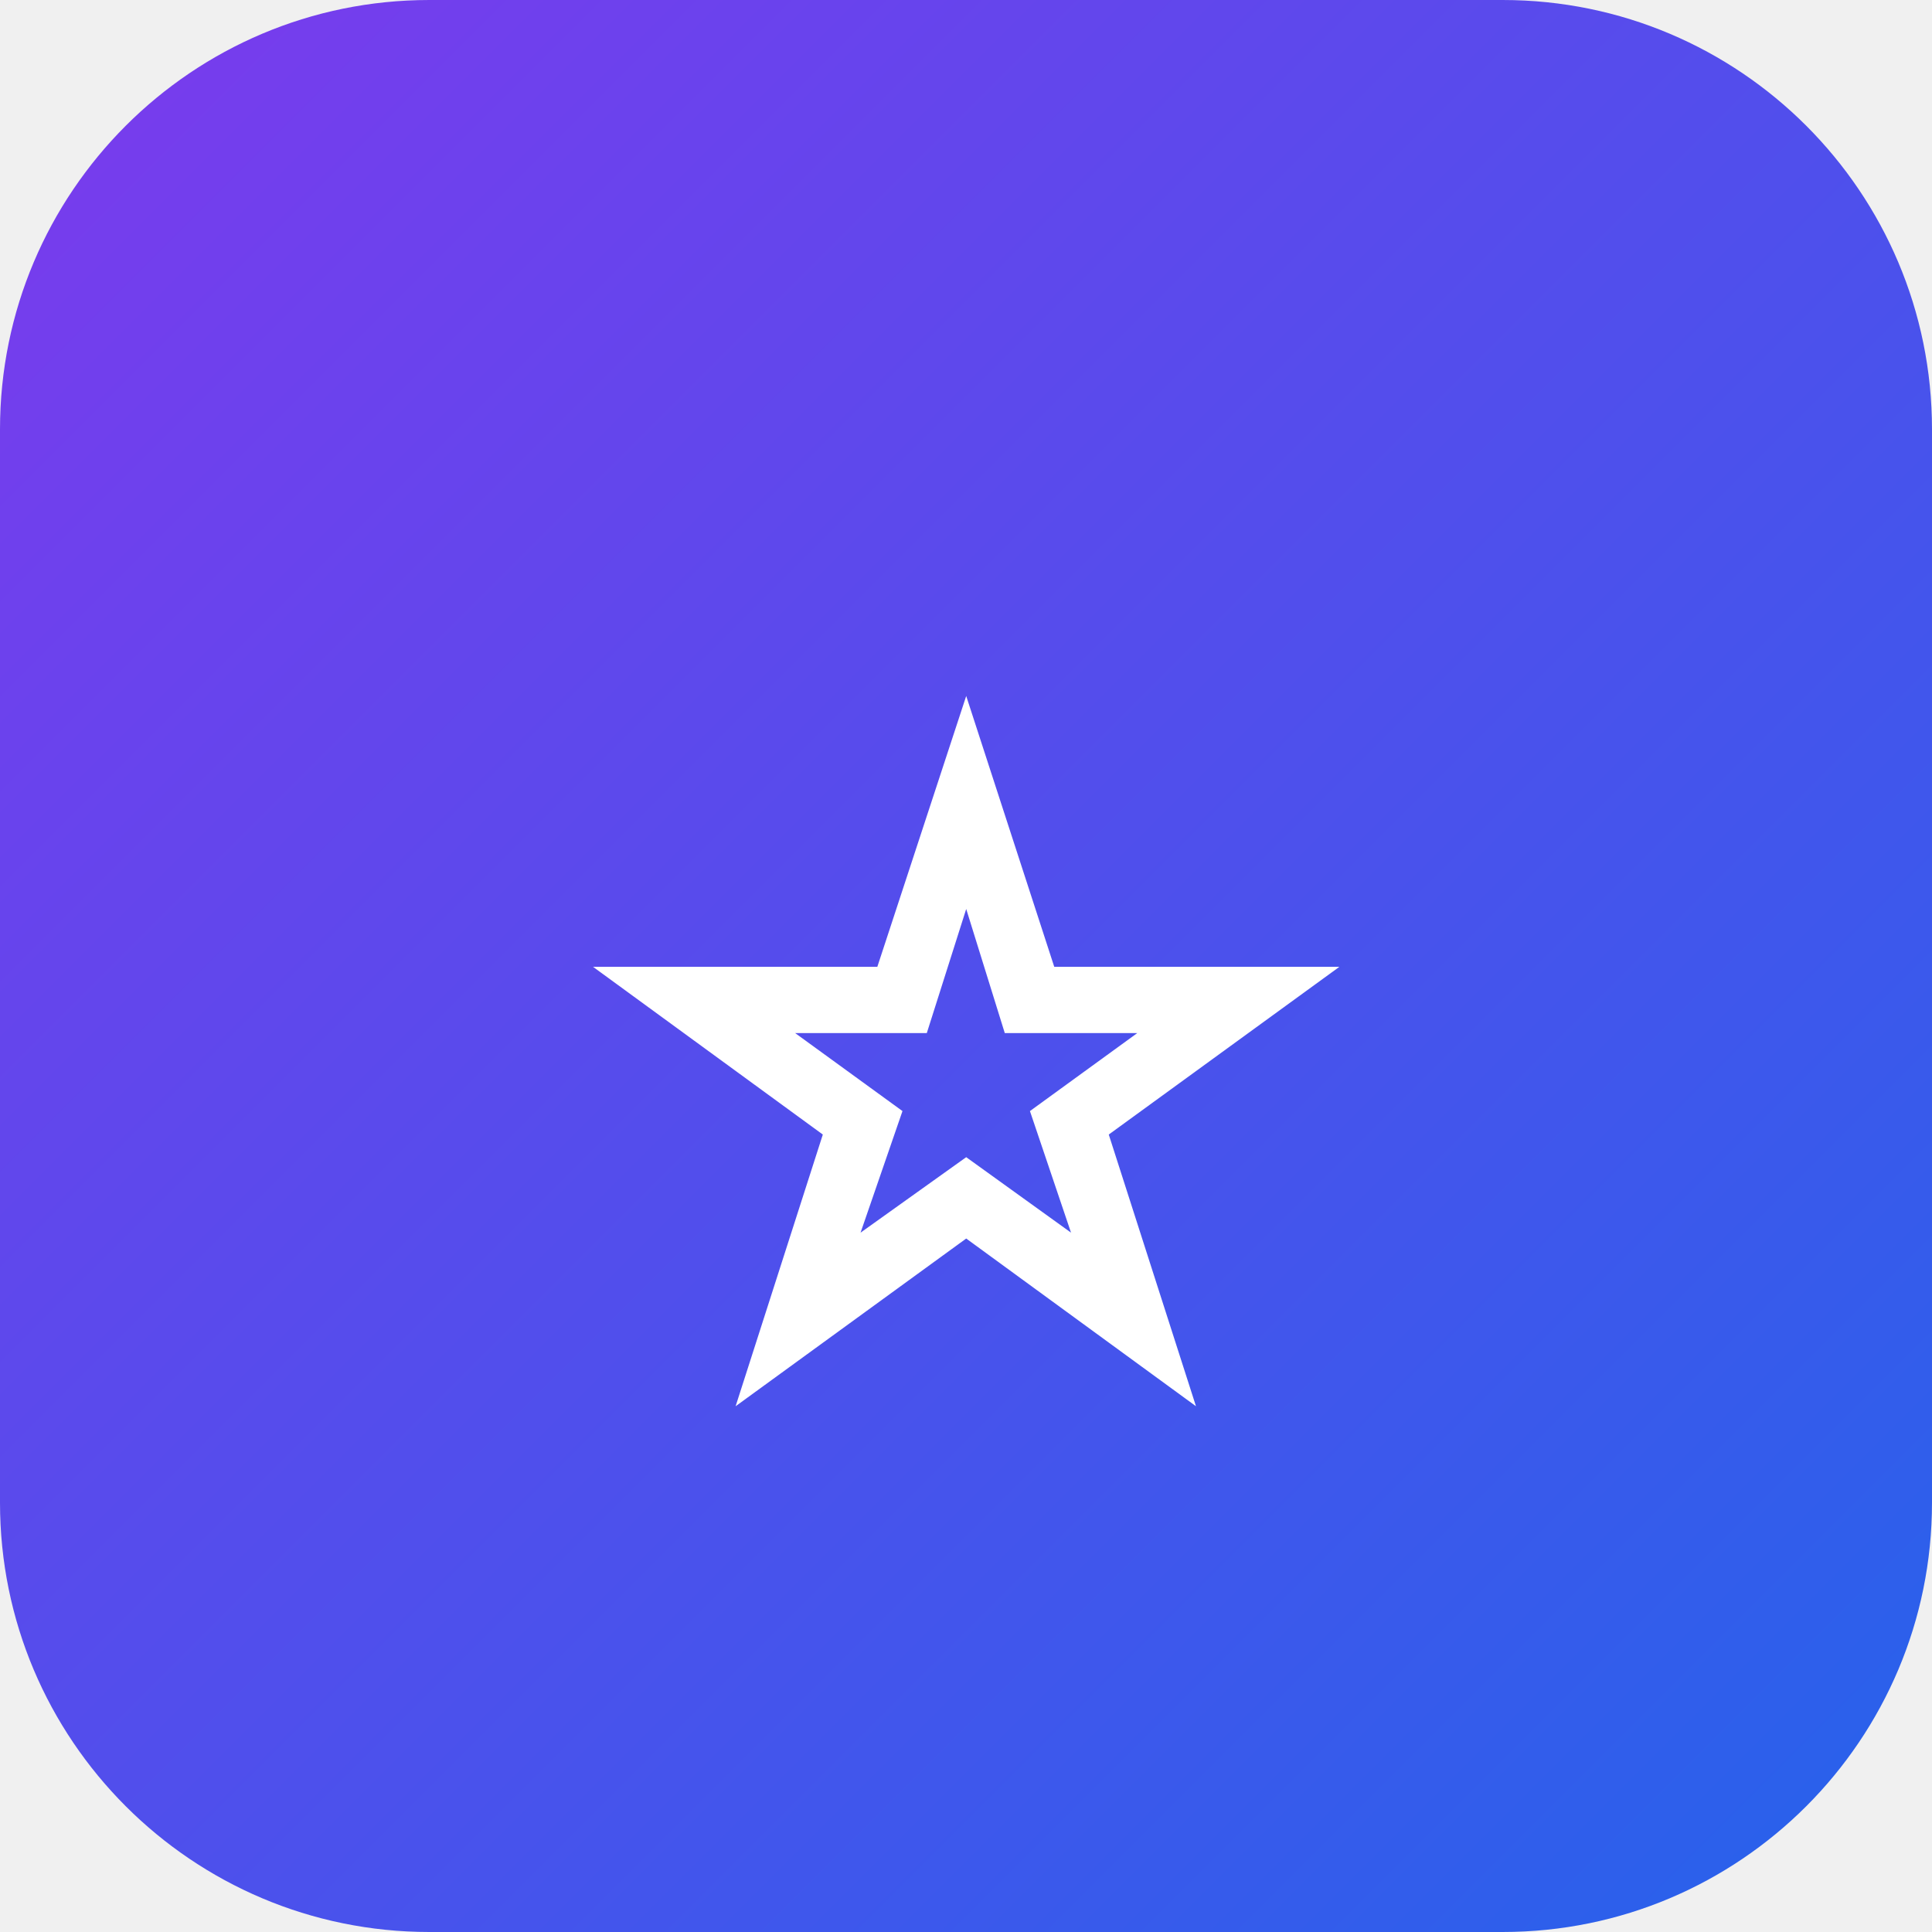
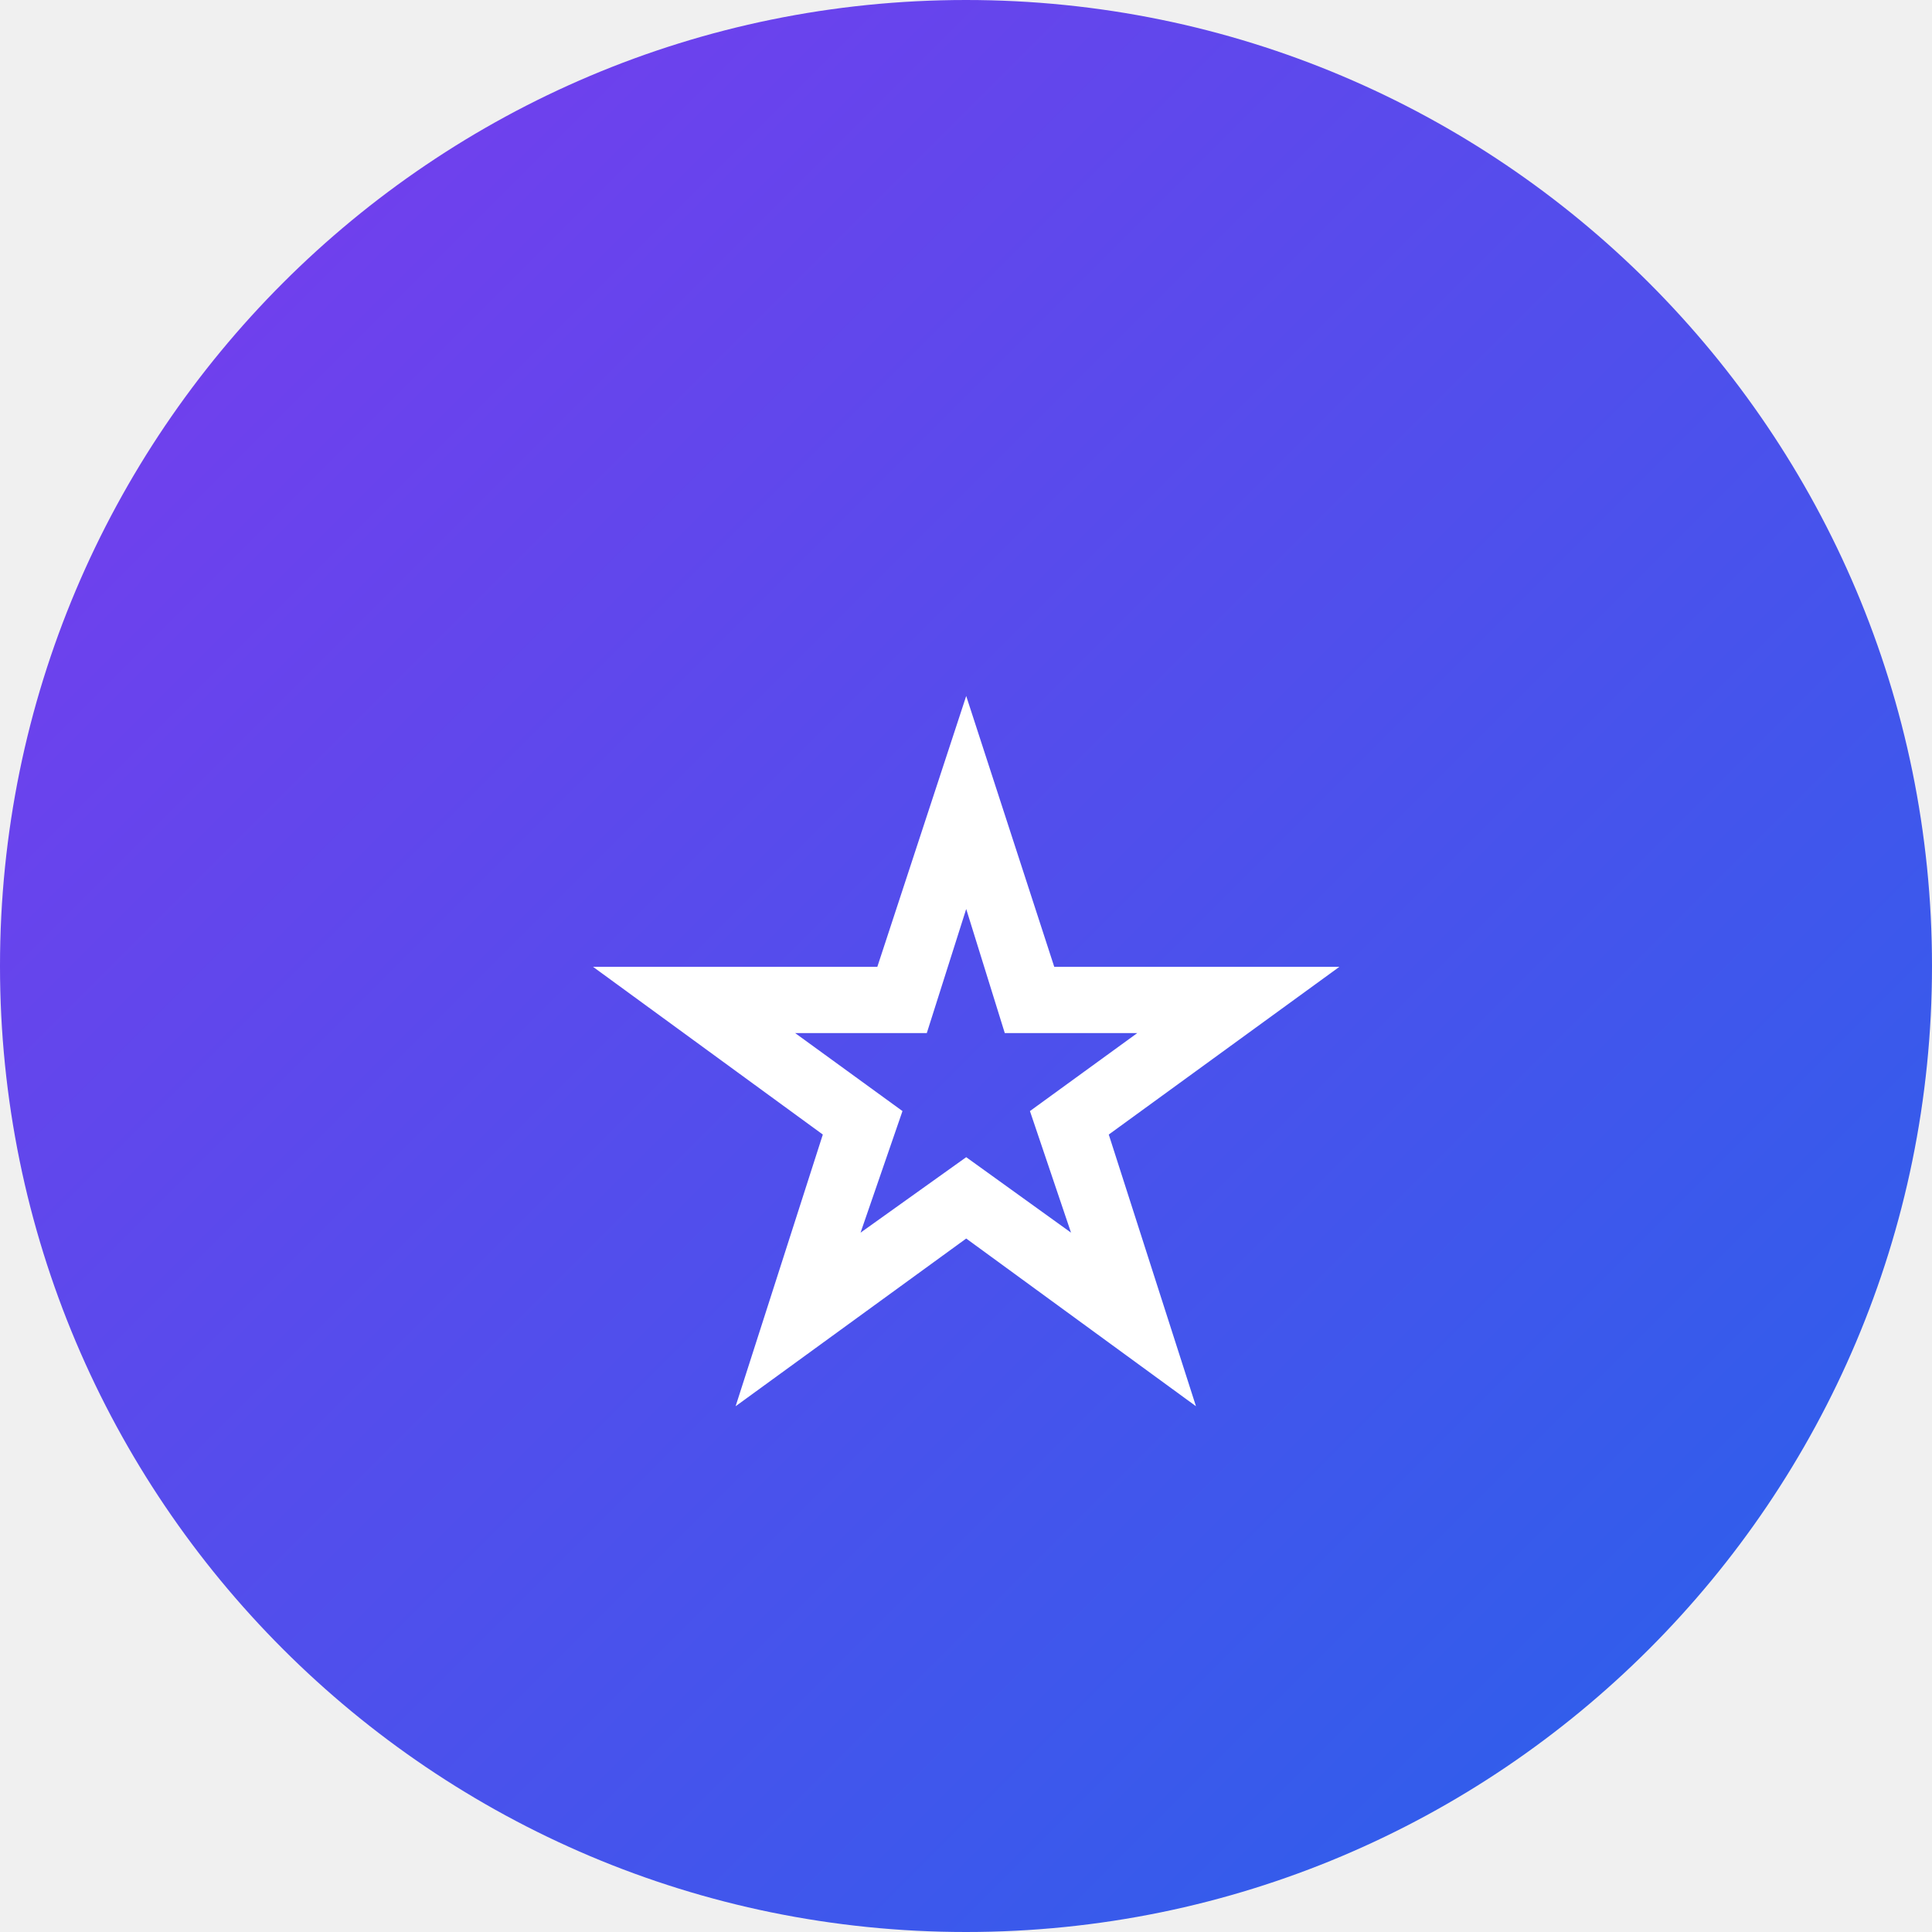
<svg xmlns="http://www.w3.org/2000/svg" viewBox="0 0 36 36">
  <defs>
    <linearGradient id="g" x1="0%" y1="0%" x2="100%" y2="100%">
      <stop offset="0%" style="stop-color:#7C3AED" />
      <stop offset="100%" style="stop-color:#2563EB" />
    </linearGradient>
  </defs>
-   <rect width="36" height="36" rx="8" fill="url(#g)" />
+   <circle cx="18" cy="18" r="18" fill="url(#g)" />
  <text x="18" y="26" font-size="22" text-anchor="middle" fill="white">⭐</text>
</svg>
